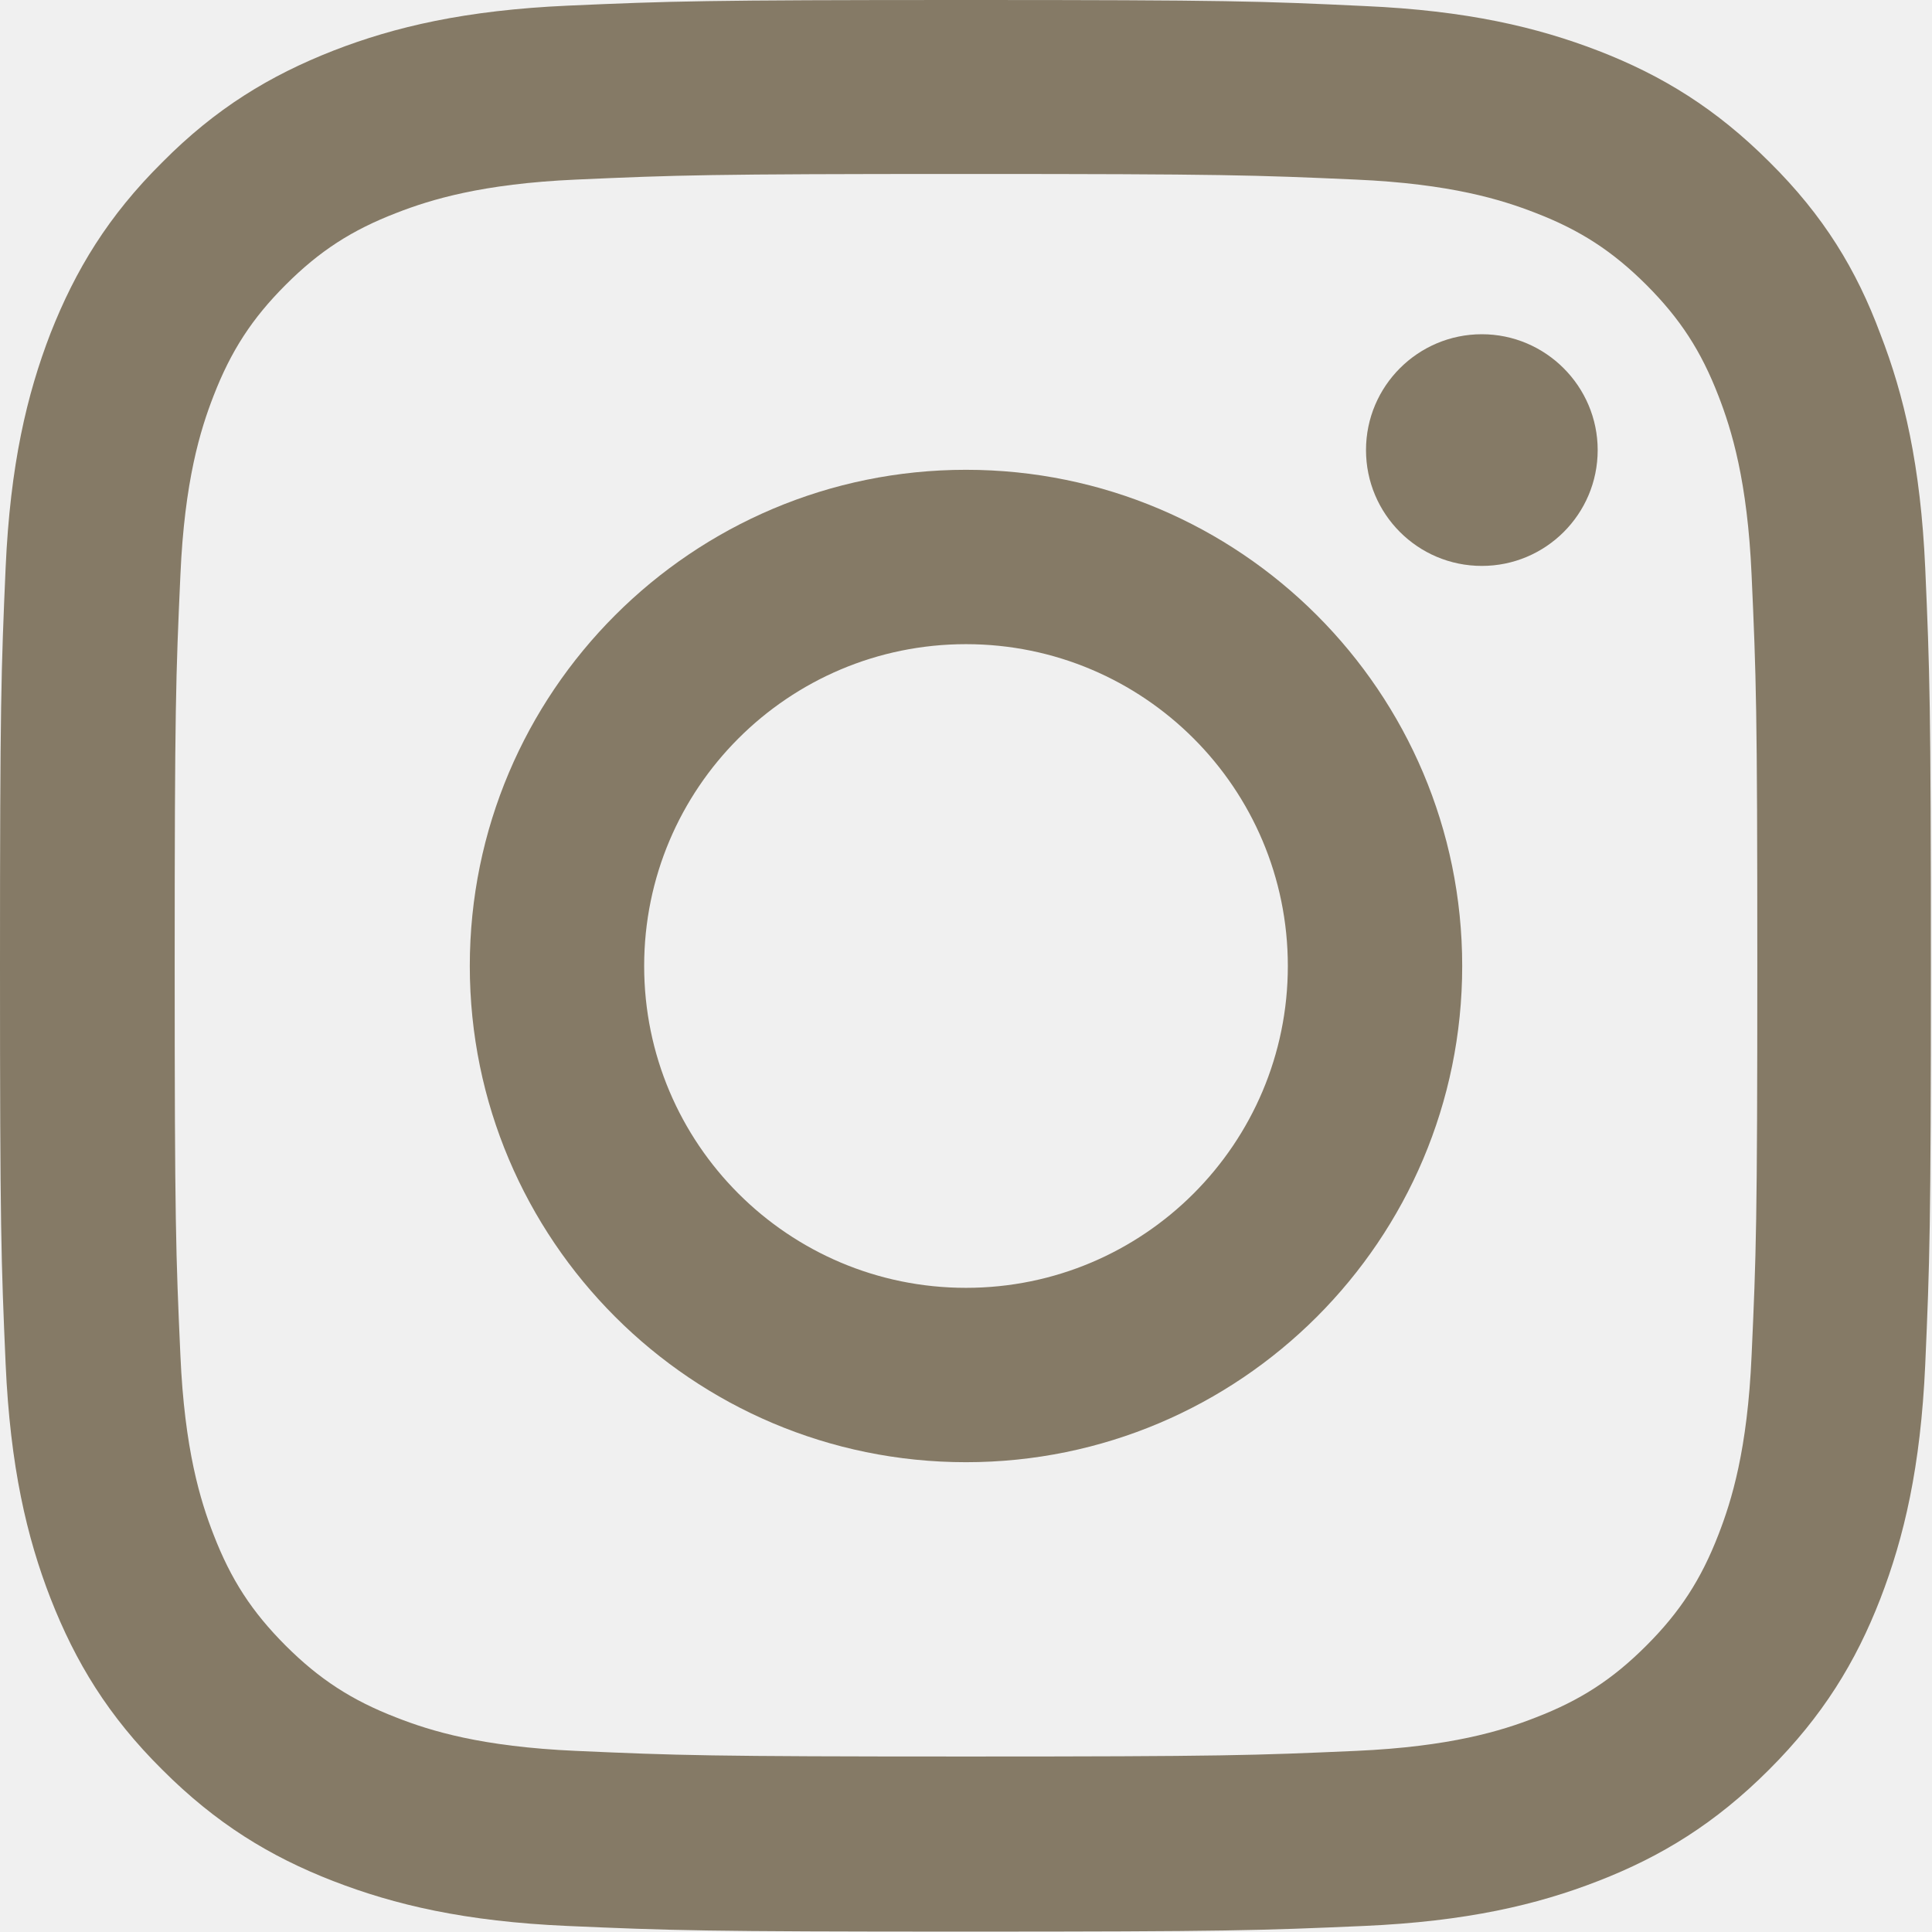
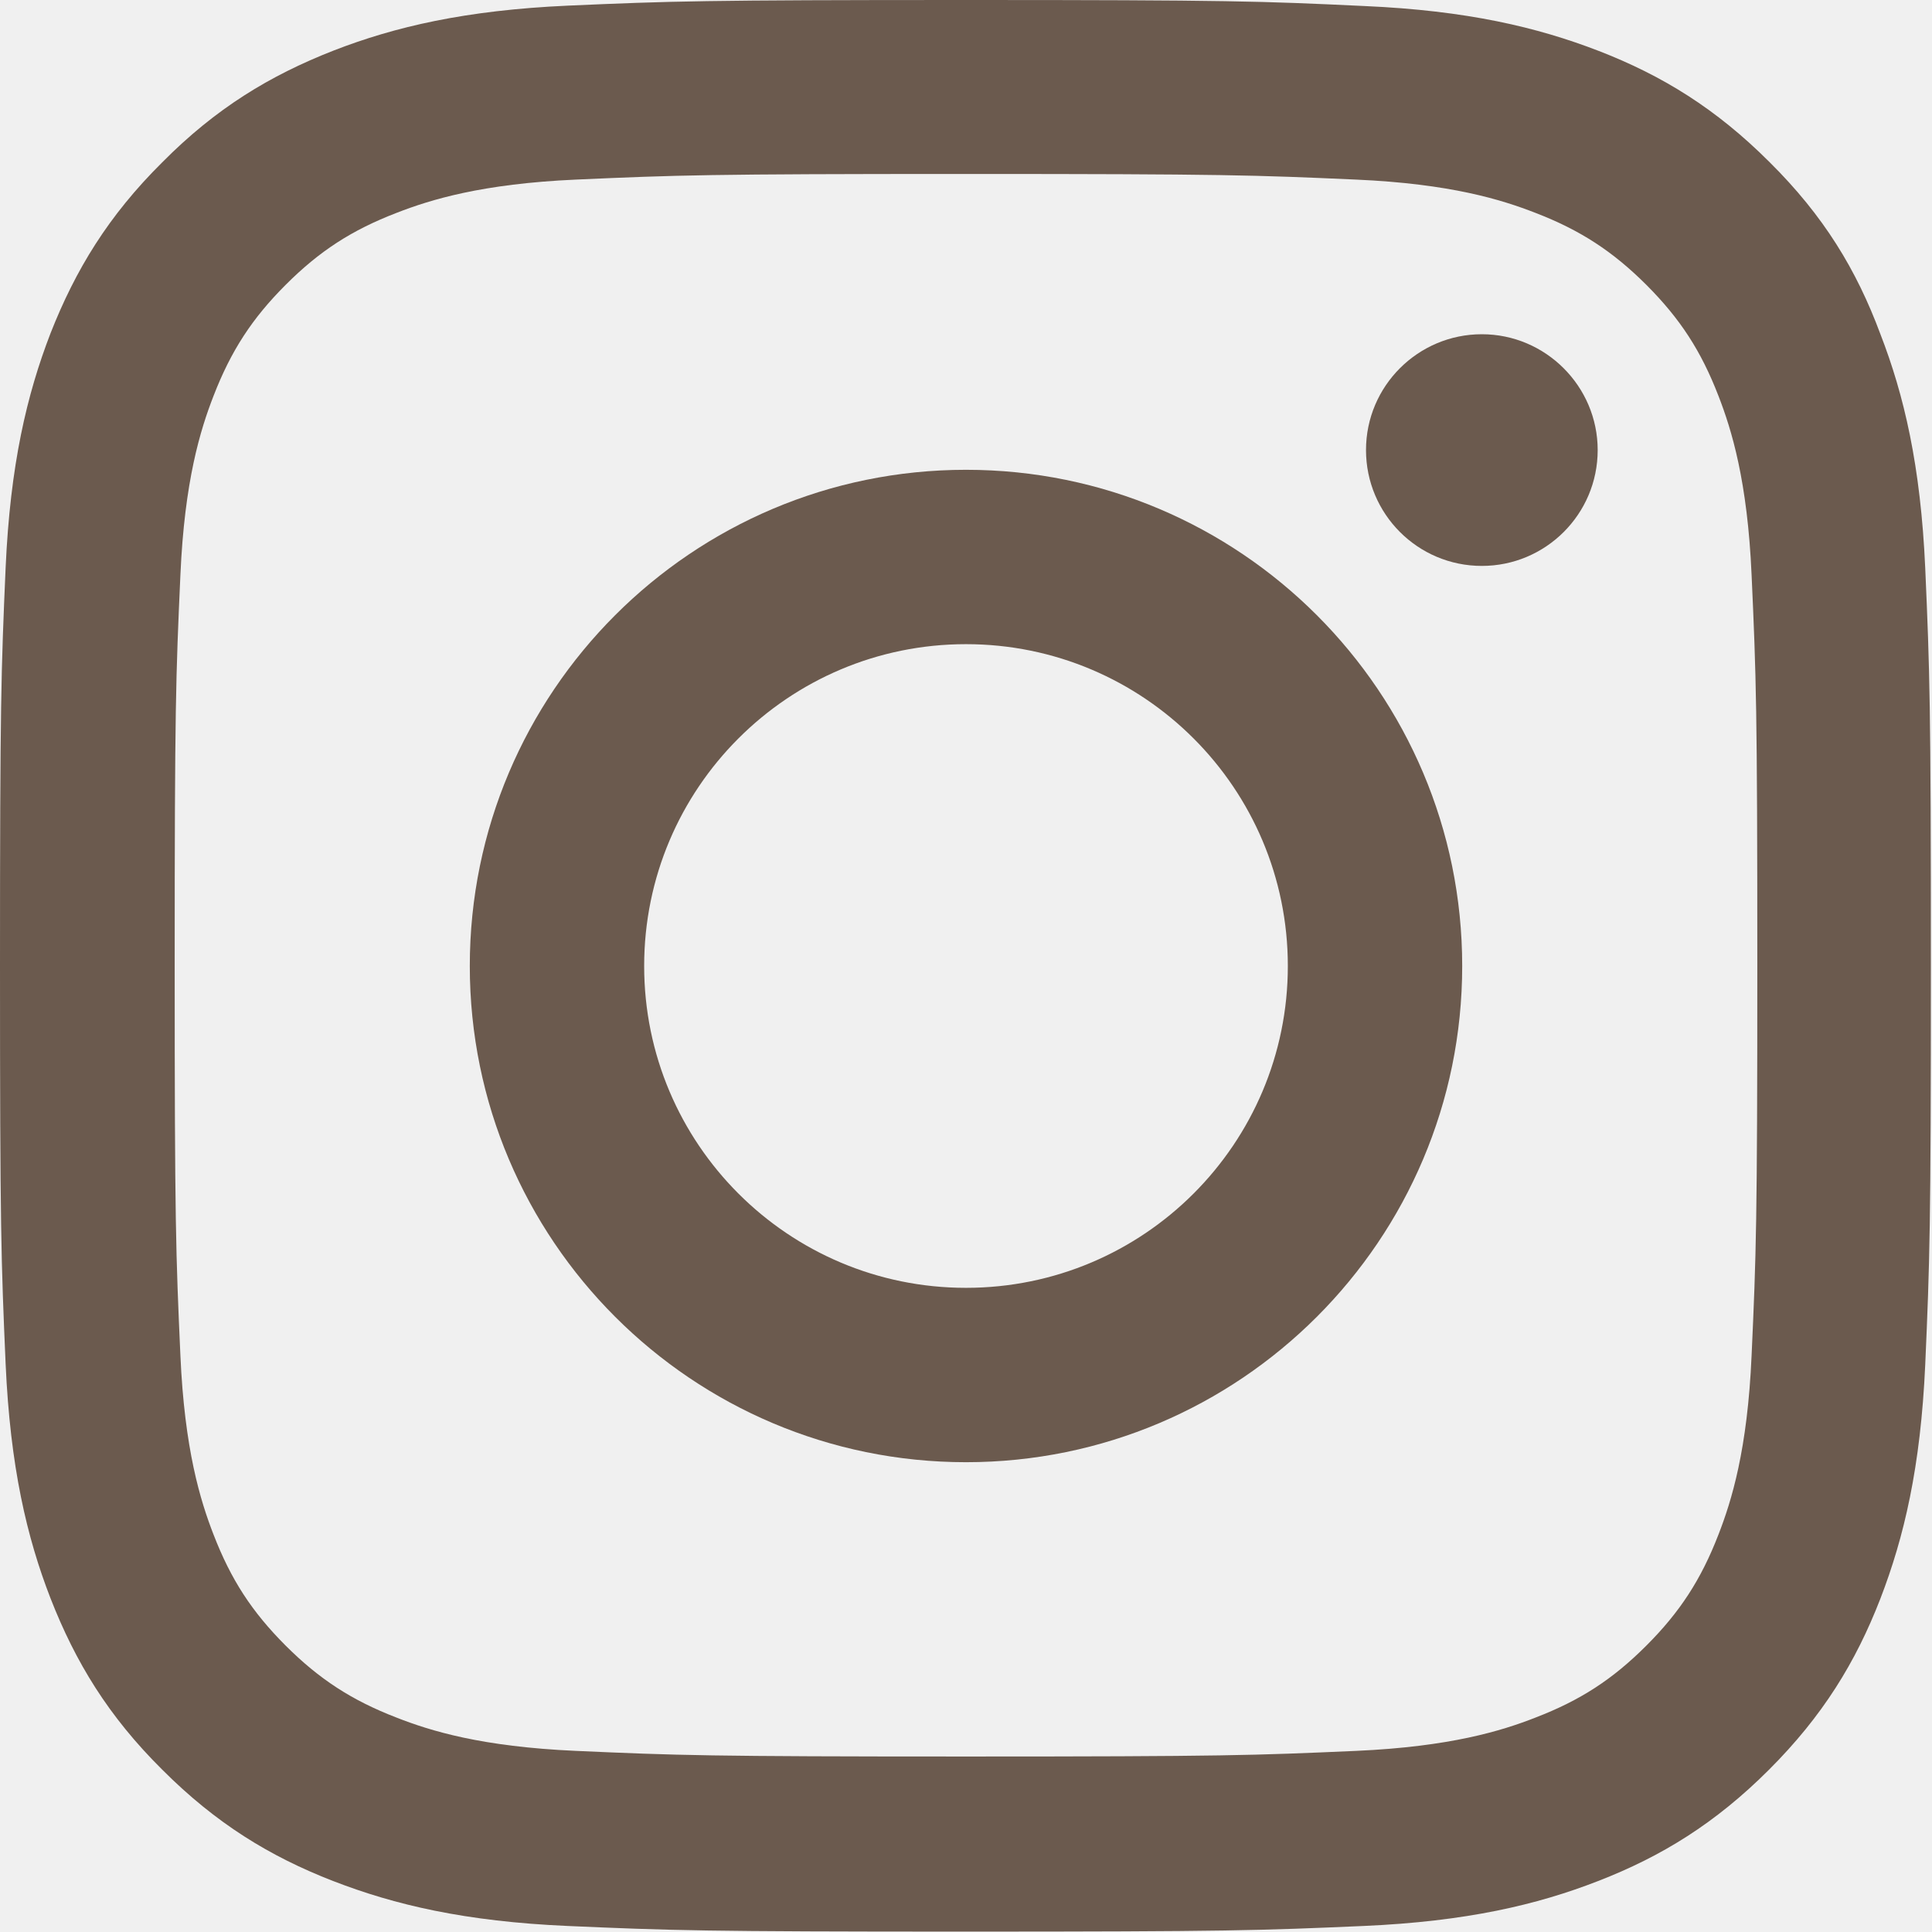
<svg xmlns="http://www.w3.org/2000/svg" width="24" height="24" viewBox="0 0 24 24" fill="none">
  <g clip-path="url(#clip0_2053_1067)">
-     <path d="M12 2.161C15.206 2.161 15.586 2.175 16.847 2.231C18.019 2.283 18.652 2.48 19.073 2.644C19.631 2.859 20.034 3.122 20.452 3.539C20.873 3.961 21.131 4.359 21.347 4.917C21.511 5.339 21.708 5.977 21.759 7.144C21.816 8.409 21.83 8.789 21.83 11.991C21.83 15.197 21.816 15.577 21.759 16.837C21.708 18.009 21.511 18.642 21.347 19.064C21.131 19.622 20.869 20.025 20.452 20.442C20.03 20.864 19.631 21.122 19.073 21.337C18.652 21.502 18.014 21.698 16.847 21.75C15.581 21.806 15.202 21.82 12 21.82C8.794 21.82 8.414 21.806 7.153 21.75C5.981 21.698 5.348 21.502 4.927 21.337C4.369 21.122 3.966 20.859 3.548 20.442C3.127 20.02 2.869 19.622 2.653 19.064C2.489 18.642 2.292 18.005 2.241 16.837C2.184 15.572 2.17 15.192 2.17 11.991C2.17 8.784 2.184 8.405 2.241 7.144C2.292 5.972 2.489 5.339 2.653 4.917C2.869 4.359 3.131 3.956 3.548 3.539C3.97 3.117 4.369 2.859 4.927 2.644C5.348 2.48 5.986 2.283 7.153 2.231C8.414 2.175 8.794 2.161 12 2.161ZM12 0C8.742 0 8.334 0.014 7.055 0.07C5.78 0.127 4.903 0.333 4.144 0.628C3.352 0.938 2.681 1.345 2.016 2.016C1.345 2.681 0.938 3.352 0.628 4.139C0.333 4.903 0.127 5.775 0.07 7.05C0.014 8.334 0 8.742 0 12C0 15.258 0.014 15.666 0.07 16.945C0.127 18.22 0.333 19.097 0.628 19.856C0.938 20.648 1.345 21.319 2.016 21.984C2.681 22.65 3.352 23.062 4.139 23.367C4.903 23.663 5.775 23.869 7.05 23.925C8.33 23.981 8.738 23.995 11.995 23.995C15.253 23.995 15.661 23.981 16.941 23.925C18.216 23.869 19.092 23.663 19.852 23.367C20.639 23.062 21.309 22.65 21.975 21.984C22.641 21.319 23.053 20.648 23.358 19.861C23.653 19.097 23.859 18.225 23.916 16.95C23.972 15.67 23.986 15.262 23.986 12.005C23.986 8.747 23.972 8.339 23.916 7.059C23.859 5.784 23.653 4.908 23.358 4.148C23.062 3.352 22.655 2.681 21.984 2.016C21.319 1.35 20.648 0.938 19.861 0.633C19.097 0.338 18.225 0.131 16.95 0.075C15.666 0.014 15.258 0 12 0Z" fill="#857A66" />
-     <path d="M12 5.836C8.597 5.836 5.836 8.597 5.836 12C5.836 15.403 8.597 18.164 12 18.164C15.403 18.164 18.164 15.403 18.164 12C18.164 8.597 15.403 5.836 12 5.836ZM12 15.998C9.792 15.998 8.002 14.208 8.002 12C8.002 9.792 9.792 8.002 12 8.002C14.208 8.002 15.998 9.792 15.998 12C15.998 14.208 14.208 15.998 12 15.998Z" fill="#857A66" />
-     <path d="M19.847 5.591C19.847 6.388 19.2 7.03 18.408 7.03C17.611 7.03 16.969 6.384 16.969 5.591C16.969 4.795 17.616 4.152 18.408 4.152C19.2 4.152 19.847 4.799 19.847 5.591Z" fill="#857A66" />
+     <path d="M12 2.161C15.206 2.161 15.586 2.175 16.847 2.231C18.019 2.283 18.652 2.48 19.073 2.644C19.631 2.859 20.034 3.122 20.452 3.539C20.873 3.961 21.131 4.359 21.347 4.917C21.511 5.339 21.708 5.977 21.759 7.144C21.816 8.409 21.83 8.789 21.83 11.991C21.83 15.197 21.816 15.577 21.759 16.837C21.708 18.009 21.511 18.642 21.347 19.064C21.131 19.622 20.869 20.025 20.452 20.442C20.03 20.864 19.631 21.122 19.073 21.337C18.652 21.502 18.014 21.698 16.847 21.75C15.581 21.806 15.202 21.82 12 21.82C8.794 21.82 8.414 21.806 7.153 21.75C5.981 21.698 5.348 21.502 4.927 21.337C4.369 21.122 3.966 20.859 3.548 20.442C3.127 20.02 2.869 19.622 2.653 19.064C2.489 18.642 2.292 18.005 2.241 16.837C2.184 15.572 2.17 15.192 2.17 11.991C2.17 8.784 2.184 8.405 2.241 7.144C2.292 5.972 2.489 5.339 2.653 4.917C2.869 4.359 3.131 3.956 3.548 3.539C3.97 3.117 4.369 2.859 4.927 2.644C5.348 2.48 5.986 2.283 7.153 2.231C8.414 2.175 8.794 2.161 12 2.161ZM12 0C8.742 0 8.334 0.014 7.055 0.07C5.78 0.127 4.903 0.333 4.144 0.628C3.352 0.938 2.681 1.345 2.016 2.016C1.345 2.681 0.938 3.352 0.628 4.139C0.333 4.903 0.127 5.775 0.07 7.05C0.014 8.334 0 8.742 0 12C0 15.258 0.014 15.666 0.07 16.945C0.127 18.22 0.333 19.097 0.628 19.856C0.938 20.648 1.345 21.319 2.016 21.984C2.681 22.65 3.352 23.062 4.139 23.367C4.903 23.663 5.775 23.869 7.05 23.925C8.33 23.981 8.738 23.995 11.995 23.995C15.253 23.995 15.661 23.981 16.941 23.925C18.216 23.869 19.092 23.663 19.852 23.367C20.639 23.062 21.309 22.65 21.975 21.984C22.641 21.319 23.053 20.648 23.358 19.861C23.653 19.097 23.859 18.225 23.916 16.95C23.972 15.67 23.986 15.262 23.986 12.005C23.986 8.747 23.972 8.339 23.916 7.059C23.859 5.784 23.653 4.908 23.358 4.148C23.062 3.352 22.655 2.681 21.984 2.016C21.319 1.35 20.648 0.938 19.861 0.633C19.097 0.338 18.225 0.131 16.95 0.075C15.666 0.014 15.258 0 12 0Z" fill="#6B5A4E" />
+     <path d="M12 5.836C8.597 5.836 5.836 8.597 5.836 12C5.836 15.403 8.597 18.164 12 18.164C15.403 18.164 18.164 15.403 18.164 12C18.164 8.597 15.403 5.836 12 5.836ZM12 15.998C9.792 15.998 8.002 14.208 8.002 12C8.002 9.792 9.792 8.002 12 8.002C14.208 8.002 15.998 9.792 15.998 12C15.998 14.208 14.208 15.998 12 15.998Z" fill="#6B5A4E" />
+     <path d="M19.847 5.591C19.847 6.388 19.2 7.03 18.408 7.03C17.611 7.03 16.969 6.384 16.969 5.591C16.969 4.795 17.616 4.152 18.408 4.152C19.2 4.152 19.847 4.799 19.847 5.591Z" fill="#6B5A4E" />
  </g>
  <defs>
    <clipPath id="clip0_2053_1067">
      <rect width="24" height="24" fill="white" />
    </clipPath>
  </defs>
</svg>
